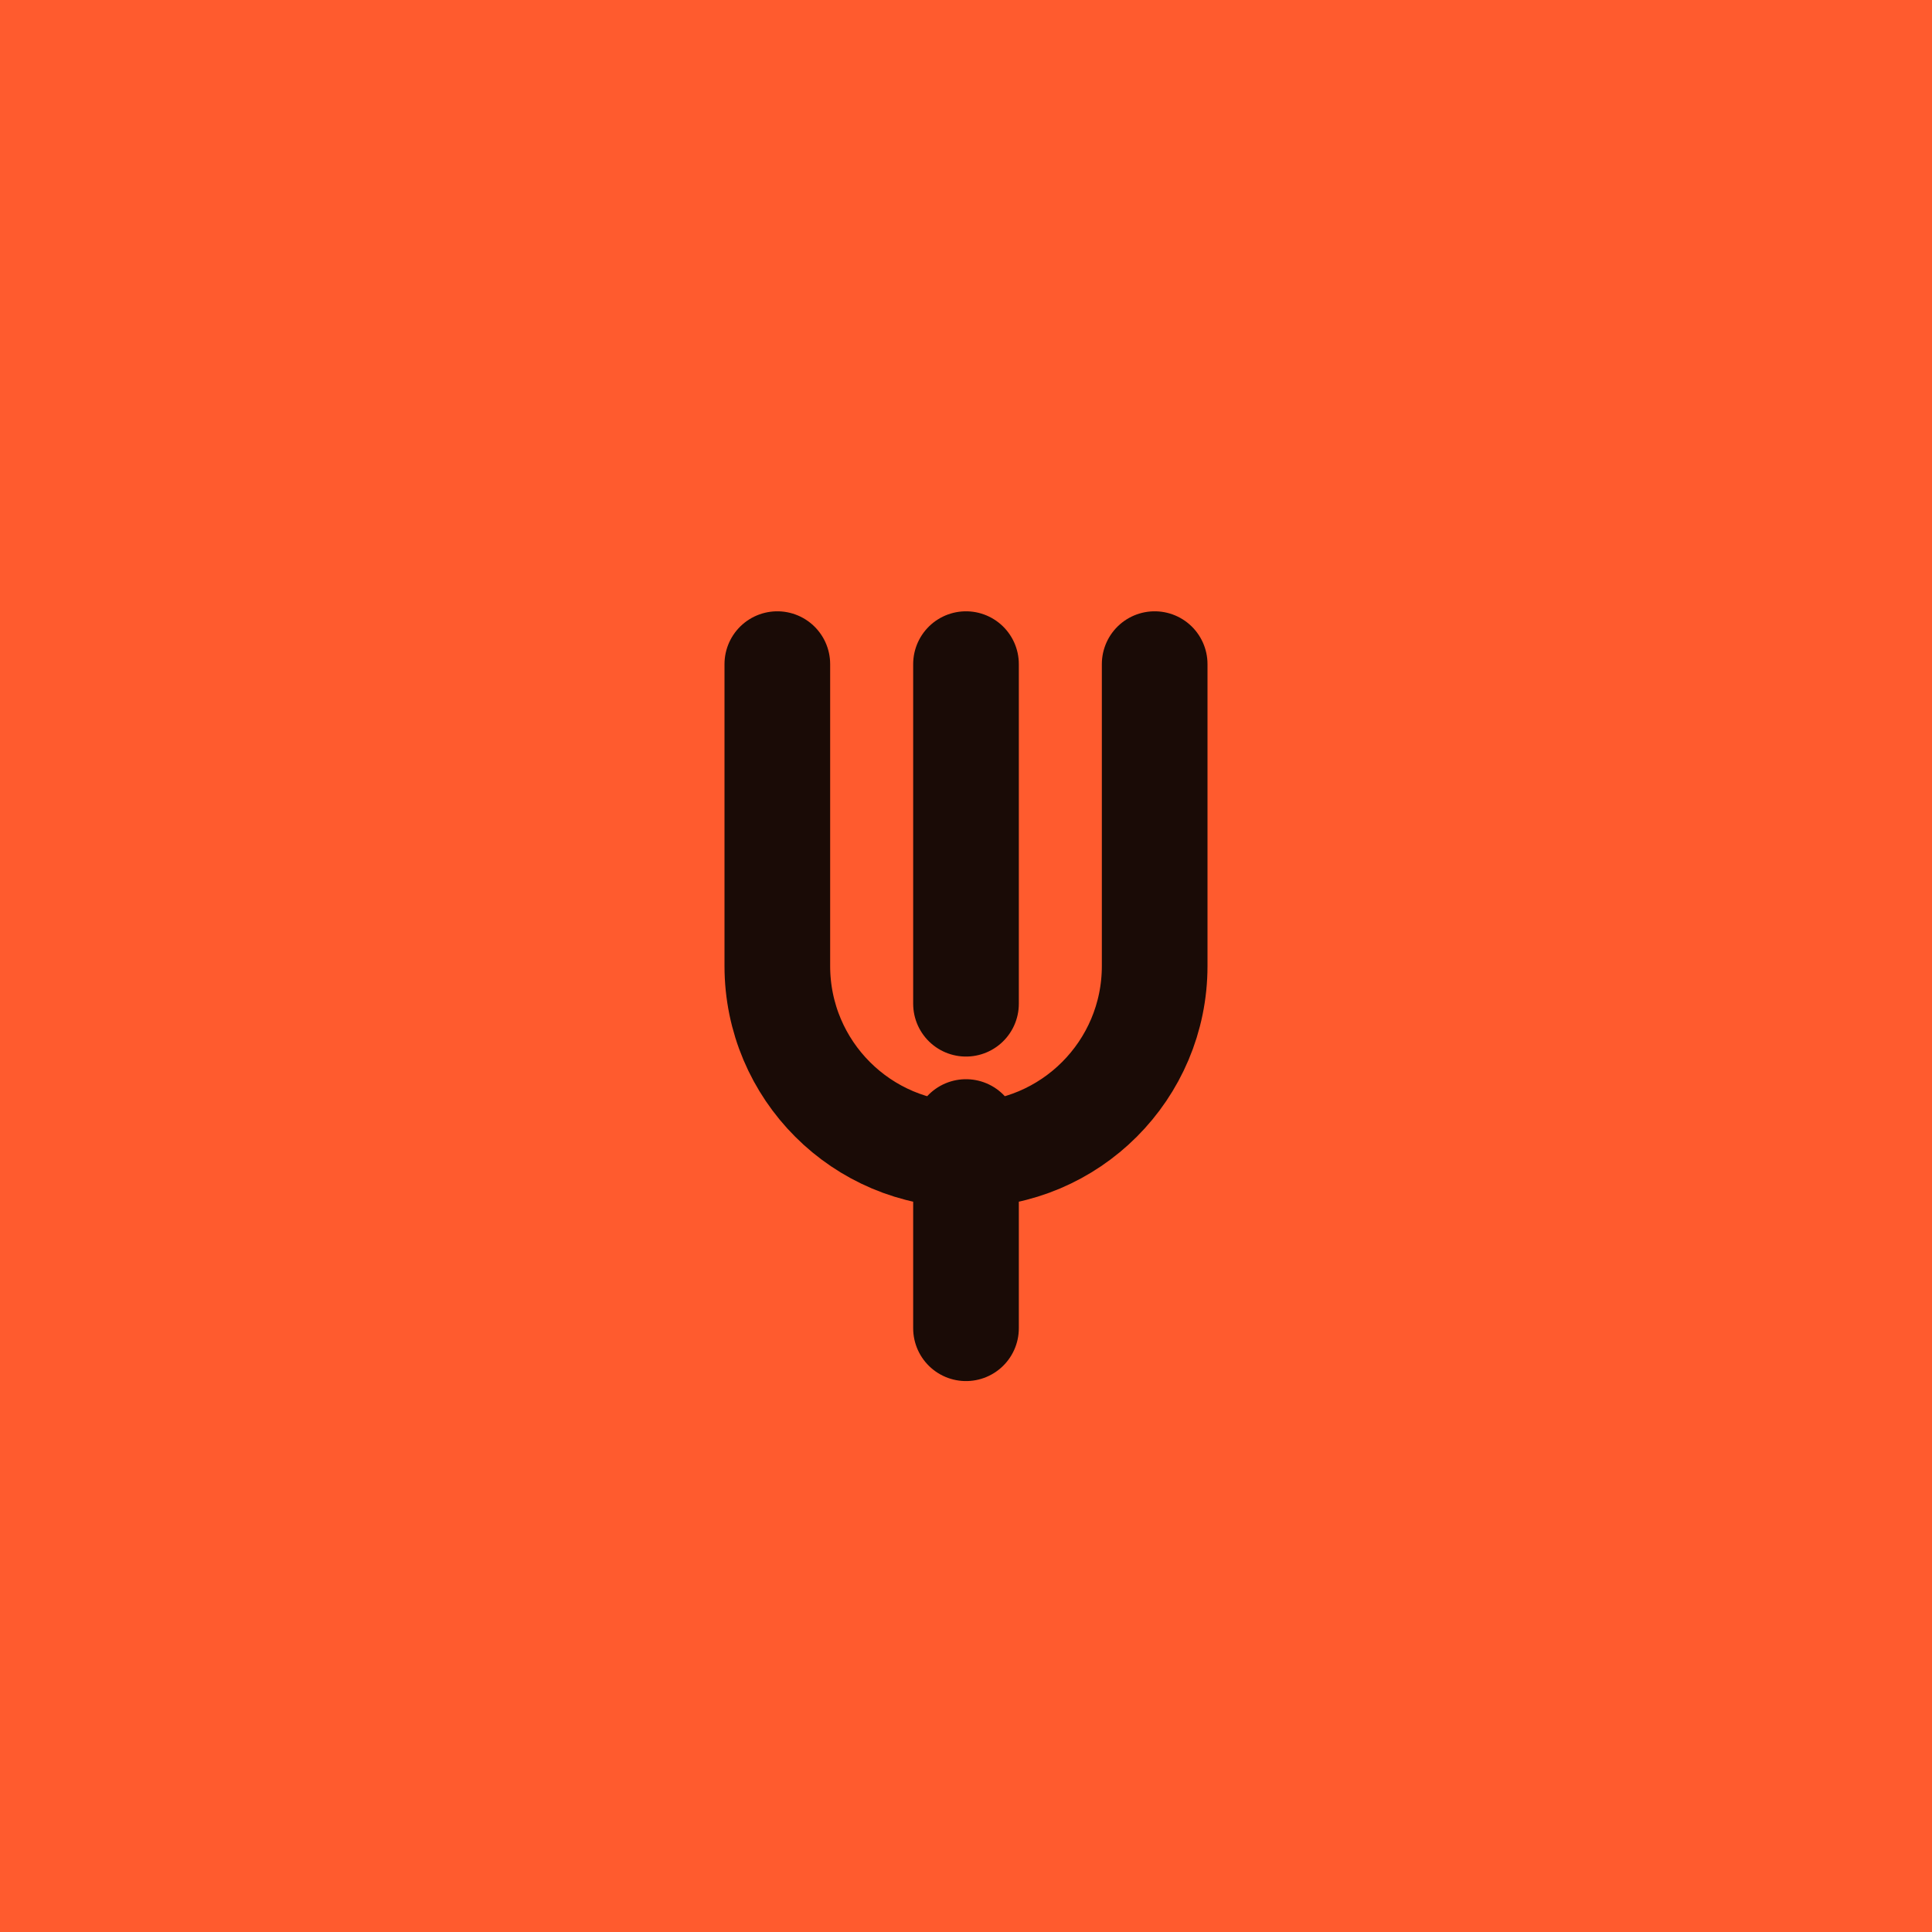
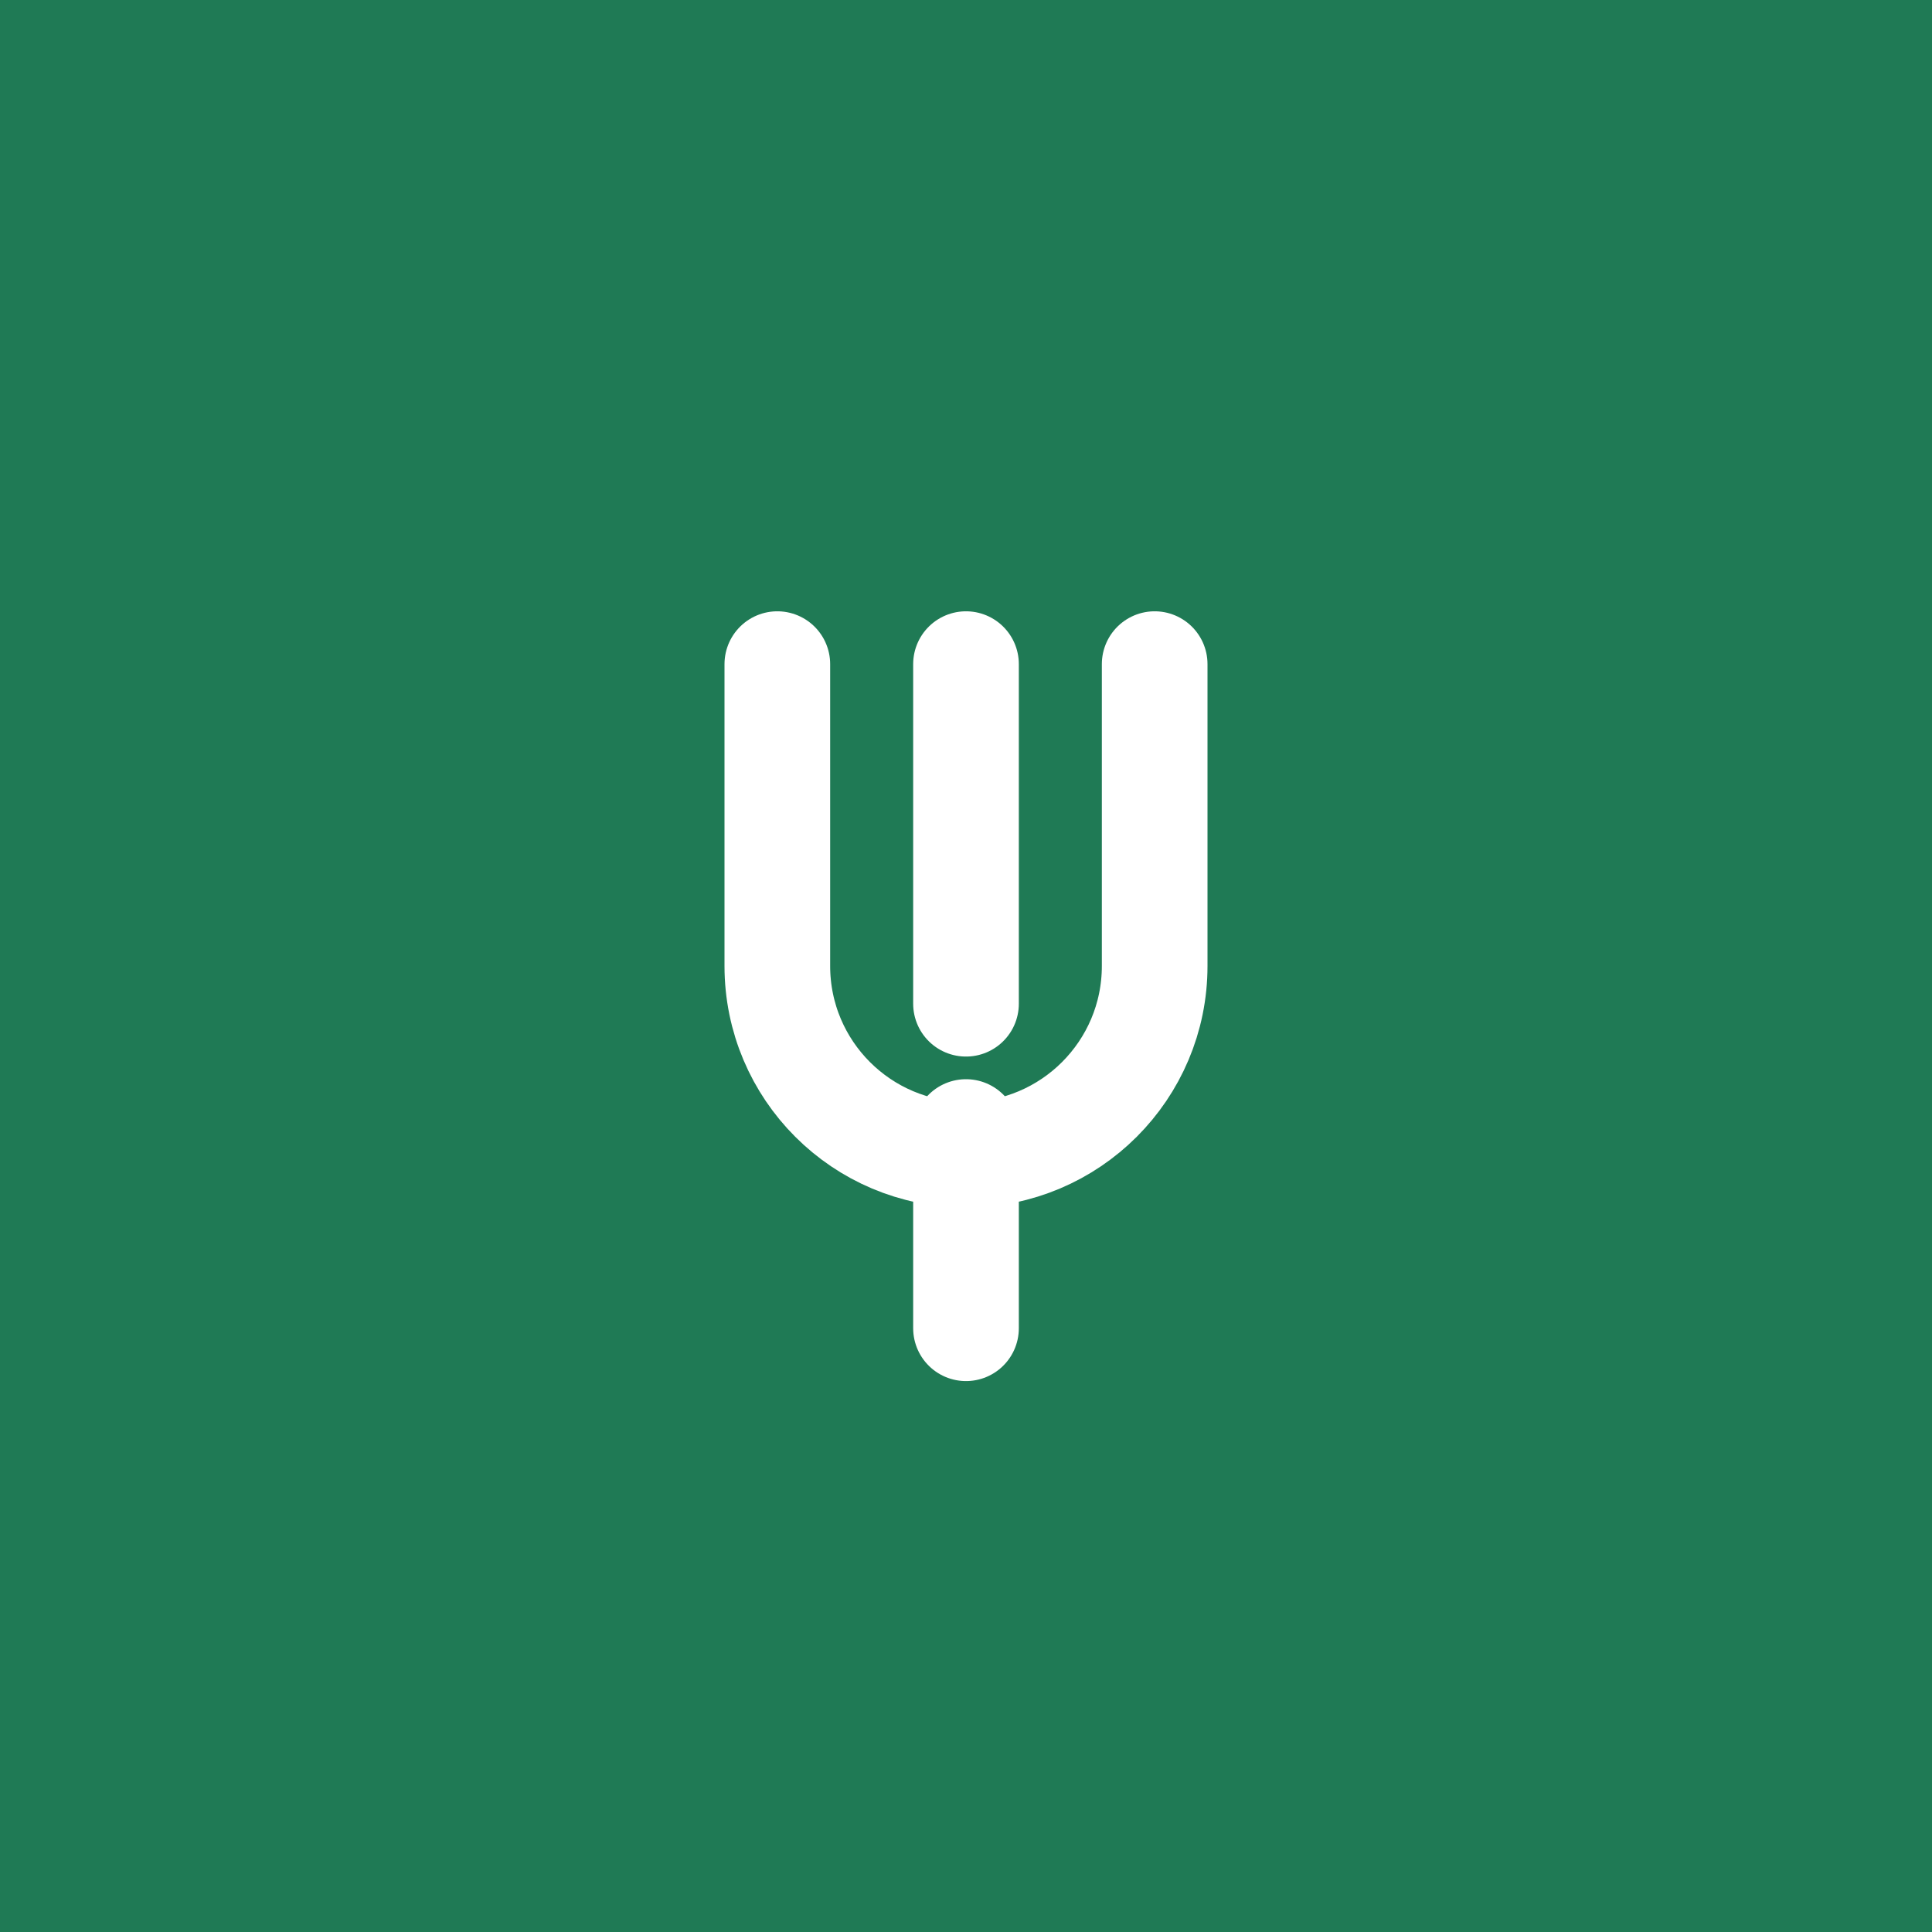
<svg xmlns="http://www.w3.org/2000/svg" viewBox="0 0 512 512">
-   <rect width="512" height="512" fill="#ff5b2e" />
-   <path d="M206 176v80a50 50 0 0 0 100 0v-80M256 176v90M256 300v52" stroke="#1a0b06" stroke-width="28" stroke-linecap="round" fill="none" />
+   <rect width="512" height="512" fill="#1f7a55" />
+   <path d="M206 176v80a50 50 0 0 0 100 0v-80M256 176v90M256 300v52" stroke="#ffffff" stroke-width="28" stroke-linecap="round" fill="none" />
</svg>
